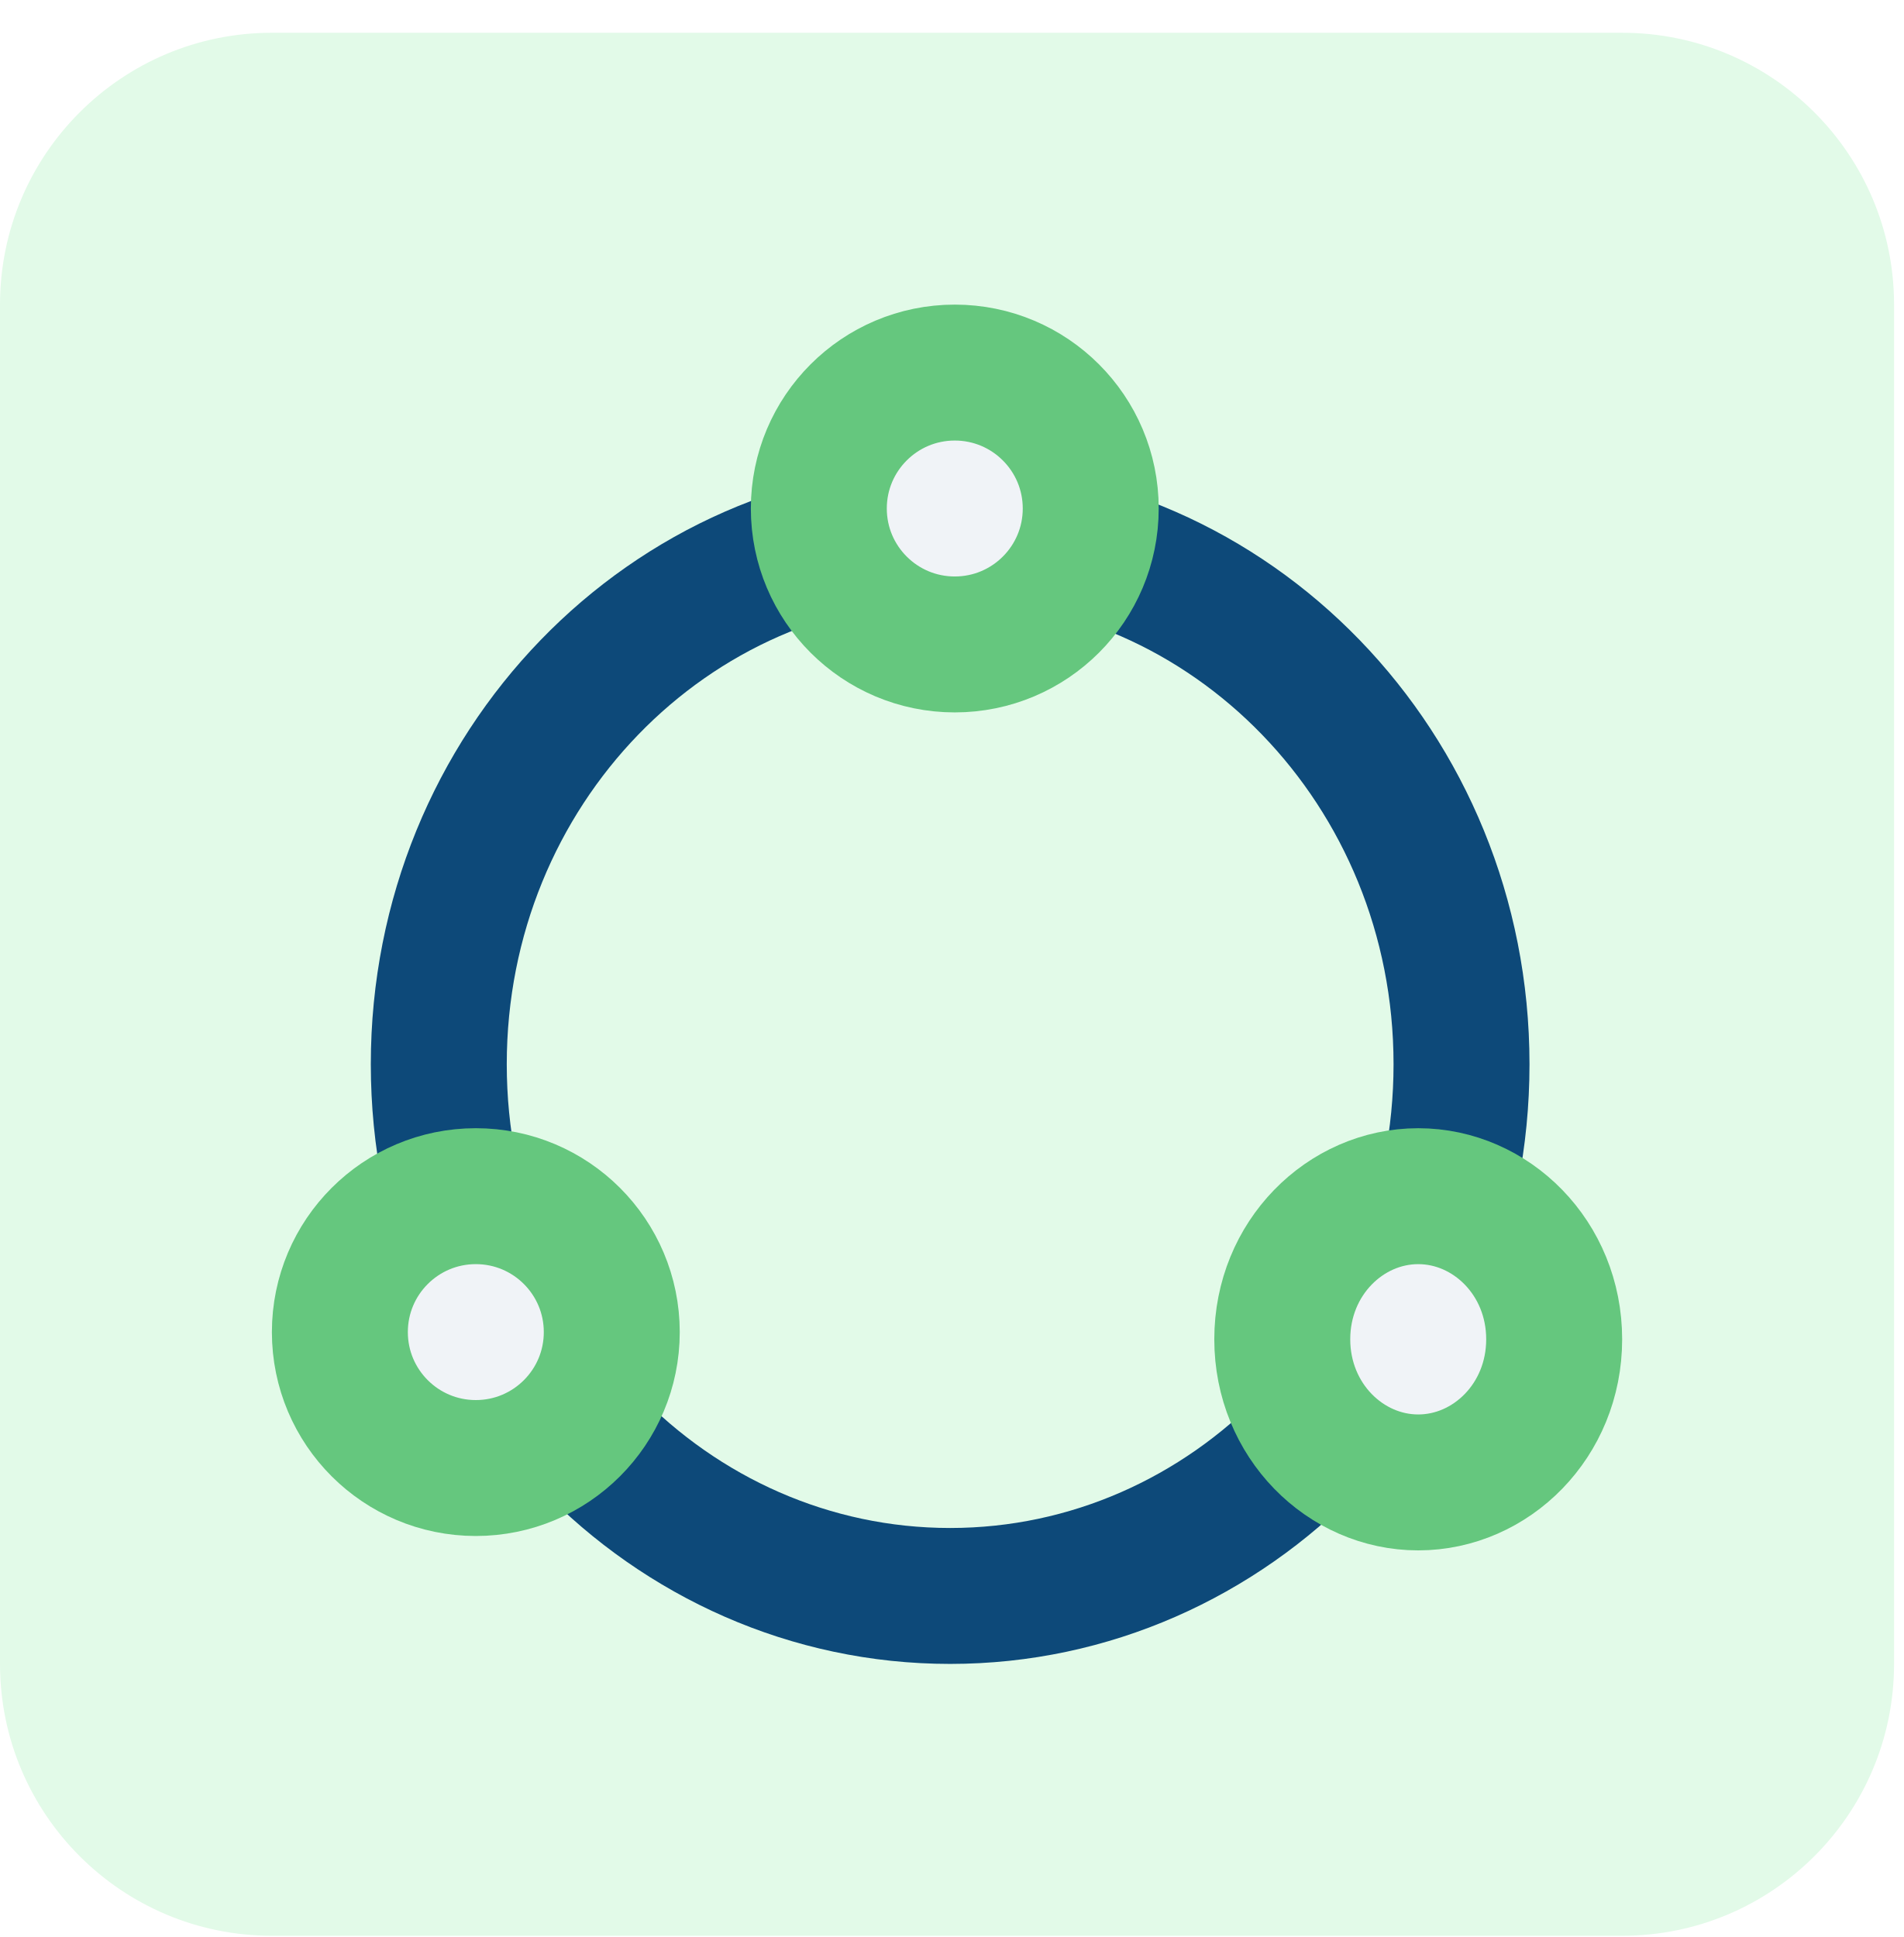
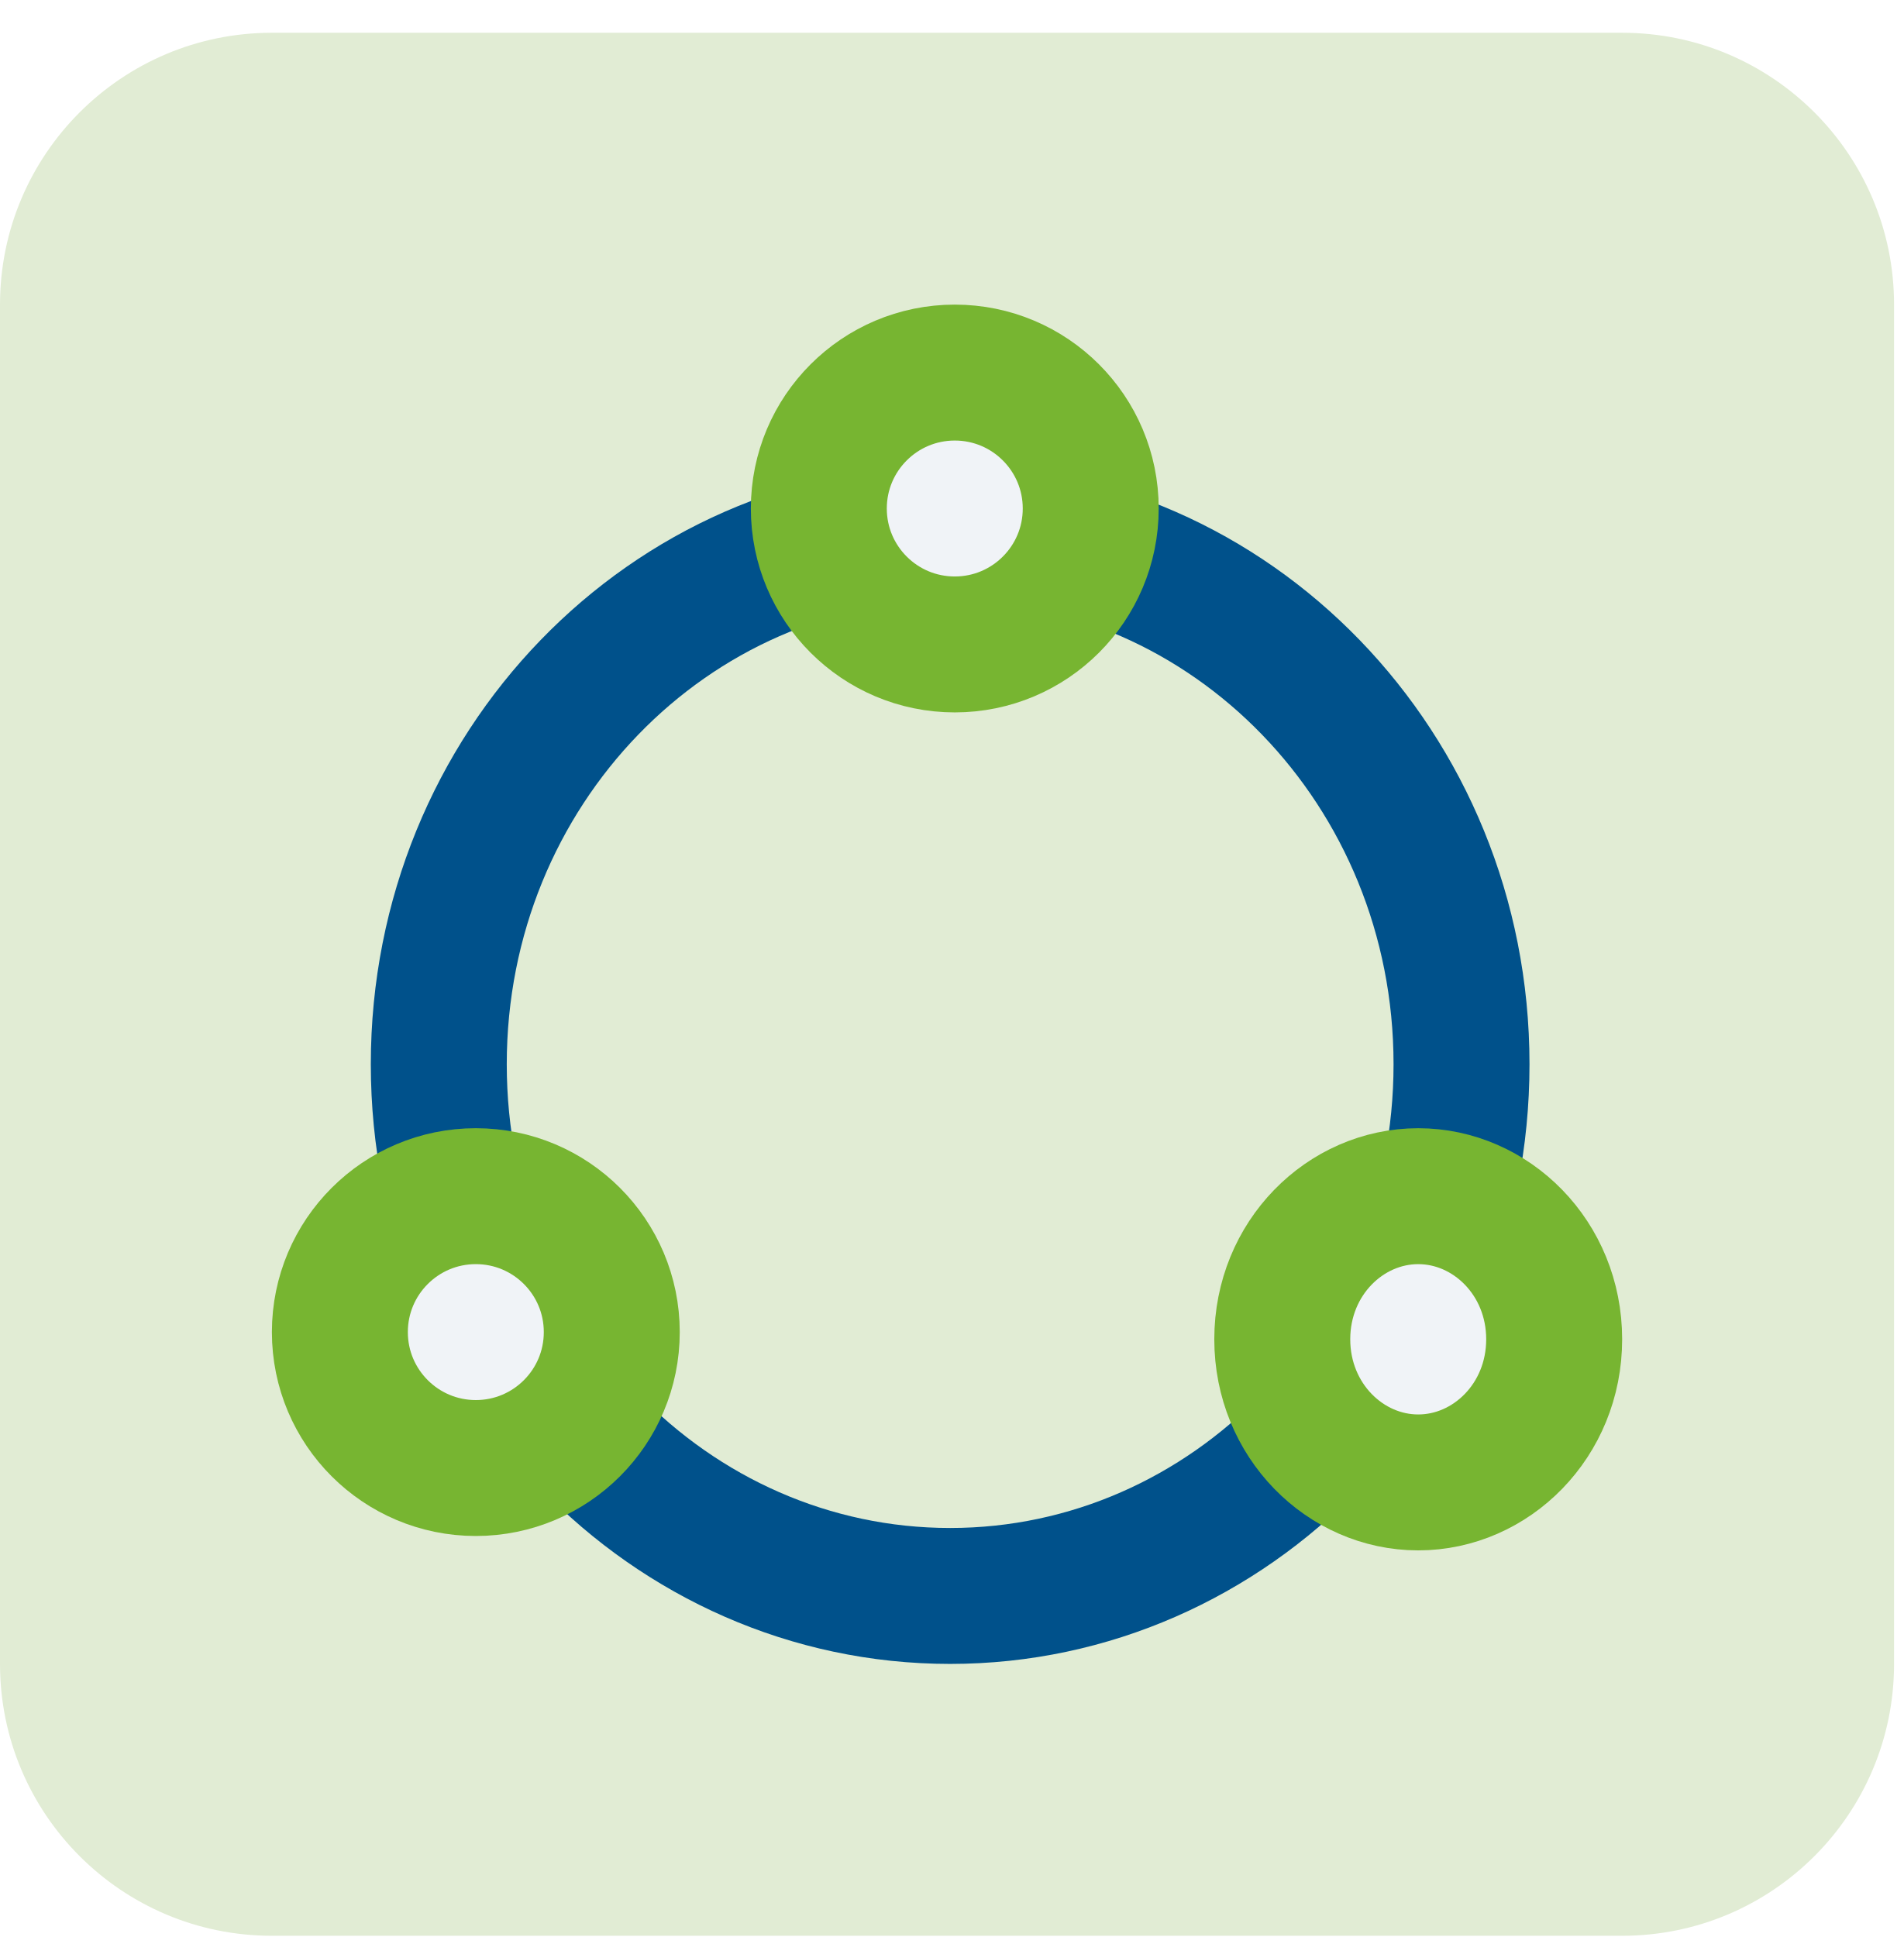
<svg xmlns="http://www.w3.org/2000/svg" width="56" height="57" viewBox="0 0 56 57" fill="none">
-   <rect y="0.964" width="55.727" height="56" rx="8" fill="#E2FAE8" />
-   <path d="M27.955 46.964C19.711 46.964 12.91 40.025 12.91 31.317C12.91 22.61 19.711 15.67 27.955 15.67C36.2 15.67 43.001 22.61 43.001 31.317C43.001 40.025 36.2 46.964 27.955 46.964Z" stroke="#0D4979" stroke-width="4" />
-   <path d="M41.727 43.623C39.583 43.623 37.727 41.803 37.727 39.411C37.727 37.019 39.583 35.2 41.727 35.2C43.872 35.2 45.727 37.019 45.727 39.411C45.727 41.803 43.872 43.623 41.727 43.623Z" fill="#F0F3F7" stroke="#65C77E" stroke-width="4" />
-   <circle cx="28.091" cy="14.964" r="4" transform="rotate(90 28.0913 14.9642)" fill="#F0F3F7" stroke="#65C77E" stroke-width="4" />
-   <circle cx="14" cy="39.2" r="4" transform="rotate(90 14 39.1996)" fill="#F0F3F7" stroke="#65C77E" stroke-width="4" />
+   <rect y="0.964" width="55.727" height="56" rx="8" fill="#E1ECD4" />
+   <path d="M27.955 46.964C19.711 46.964 12.91 40.025 12.91 31.317C12.91 22.61 19.711 15.67 27.955 15.67C36.2 15.67 43.001 22.61 43.001 31.317C43.001 40.025 36.2 46.964 27.955 46.964Z" stroke="#00518B" stroke-width="4" />
+   <path d="M41.727 43.623C39.583 43.623 37.727 41.803 37.727 39.411C37.727 37.019 39.583 35.2 41.727 35.2C43.872 35.2 45.727 37.019 45.727 39.411C45.727 41.803 43.872 43.623 41.727 43.623Z" fill="#F0F3F7" stroke="#77B531" stroke-width="4" />
+   <circle cx="28.091" cy="14.964" r="4" transform="rotate(90 28.0913 14.9642)" fill="#F0F3F7" stroke="#77B531" stroke-width="4" />
+   <circle cx="14" cy="39.2" r="4" transform="rotate(90 14 39.1996)" fill="#F0F3F7" stroke="#77B531" stroke-width="4" />
</svg>
